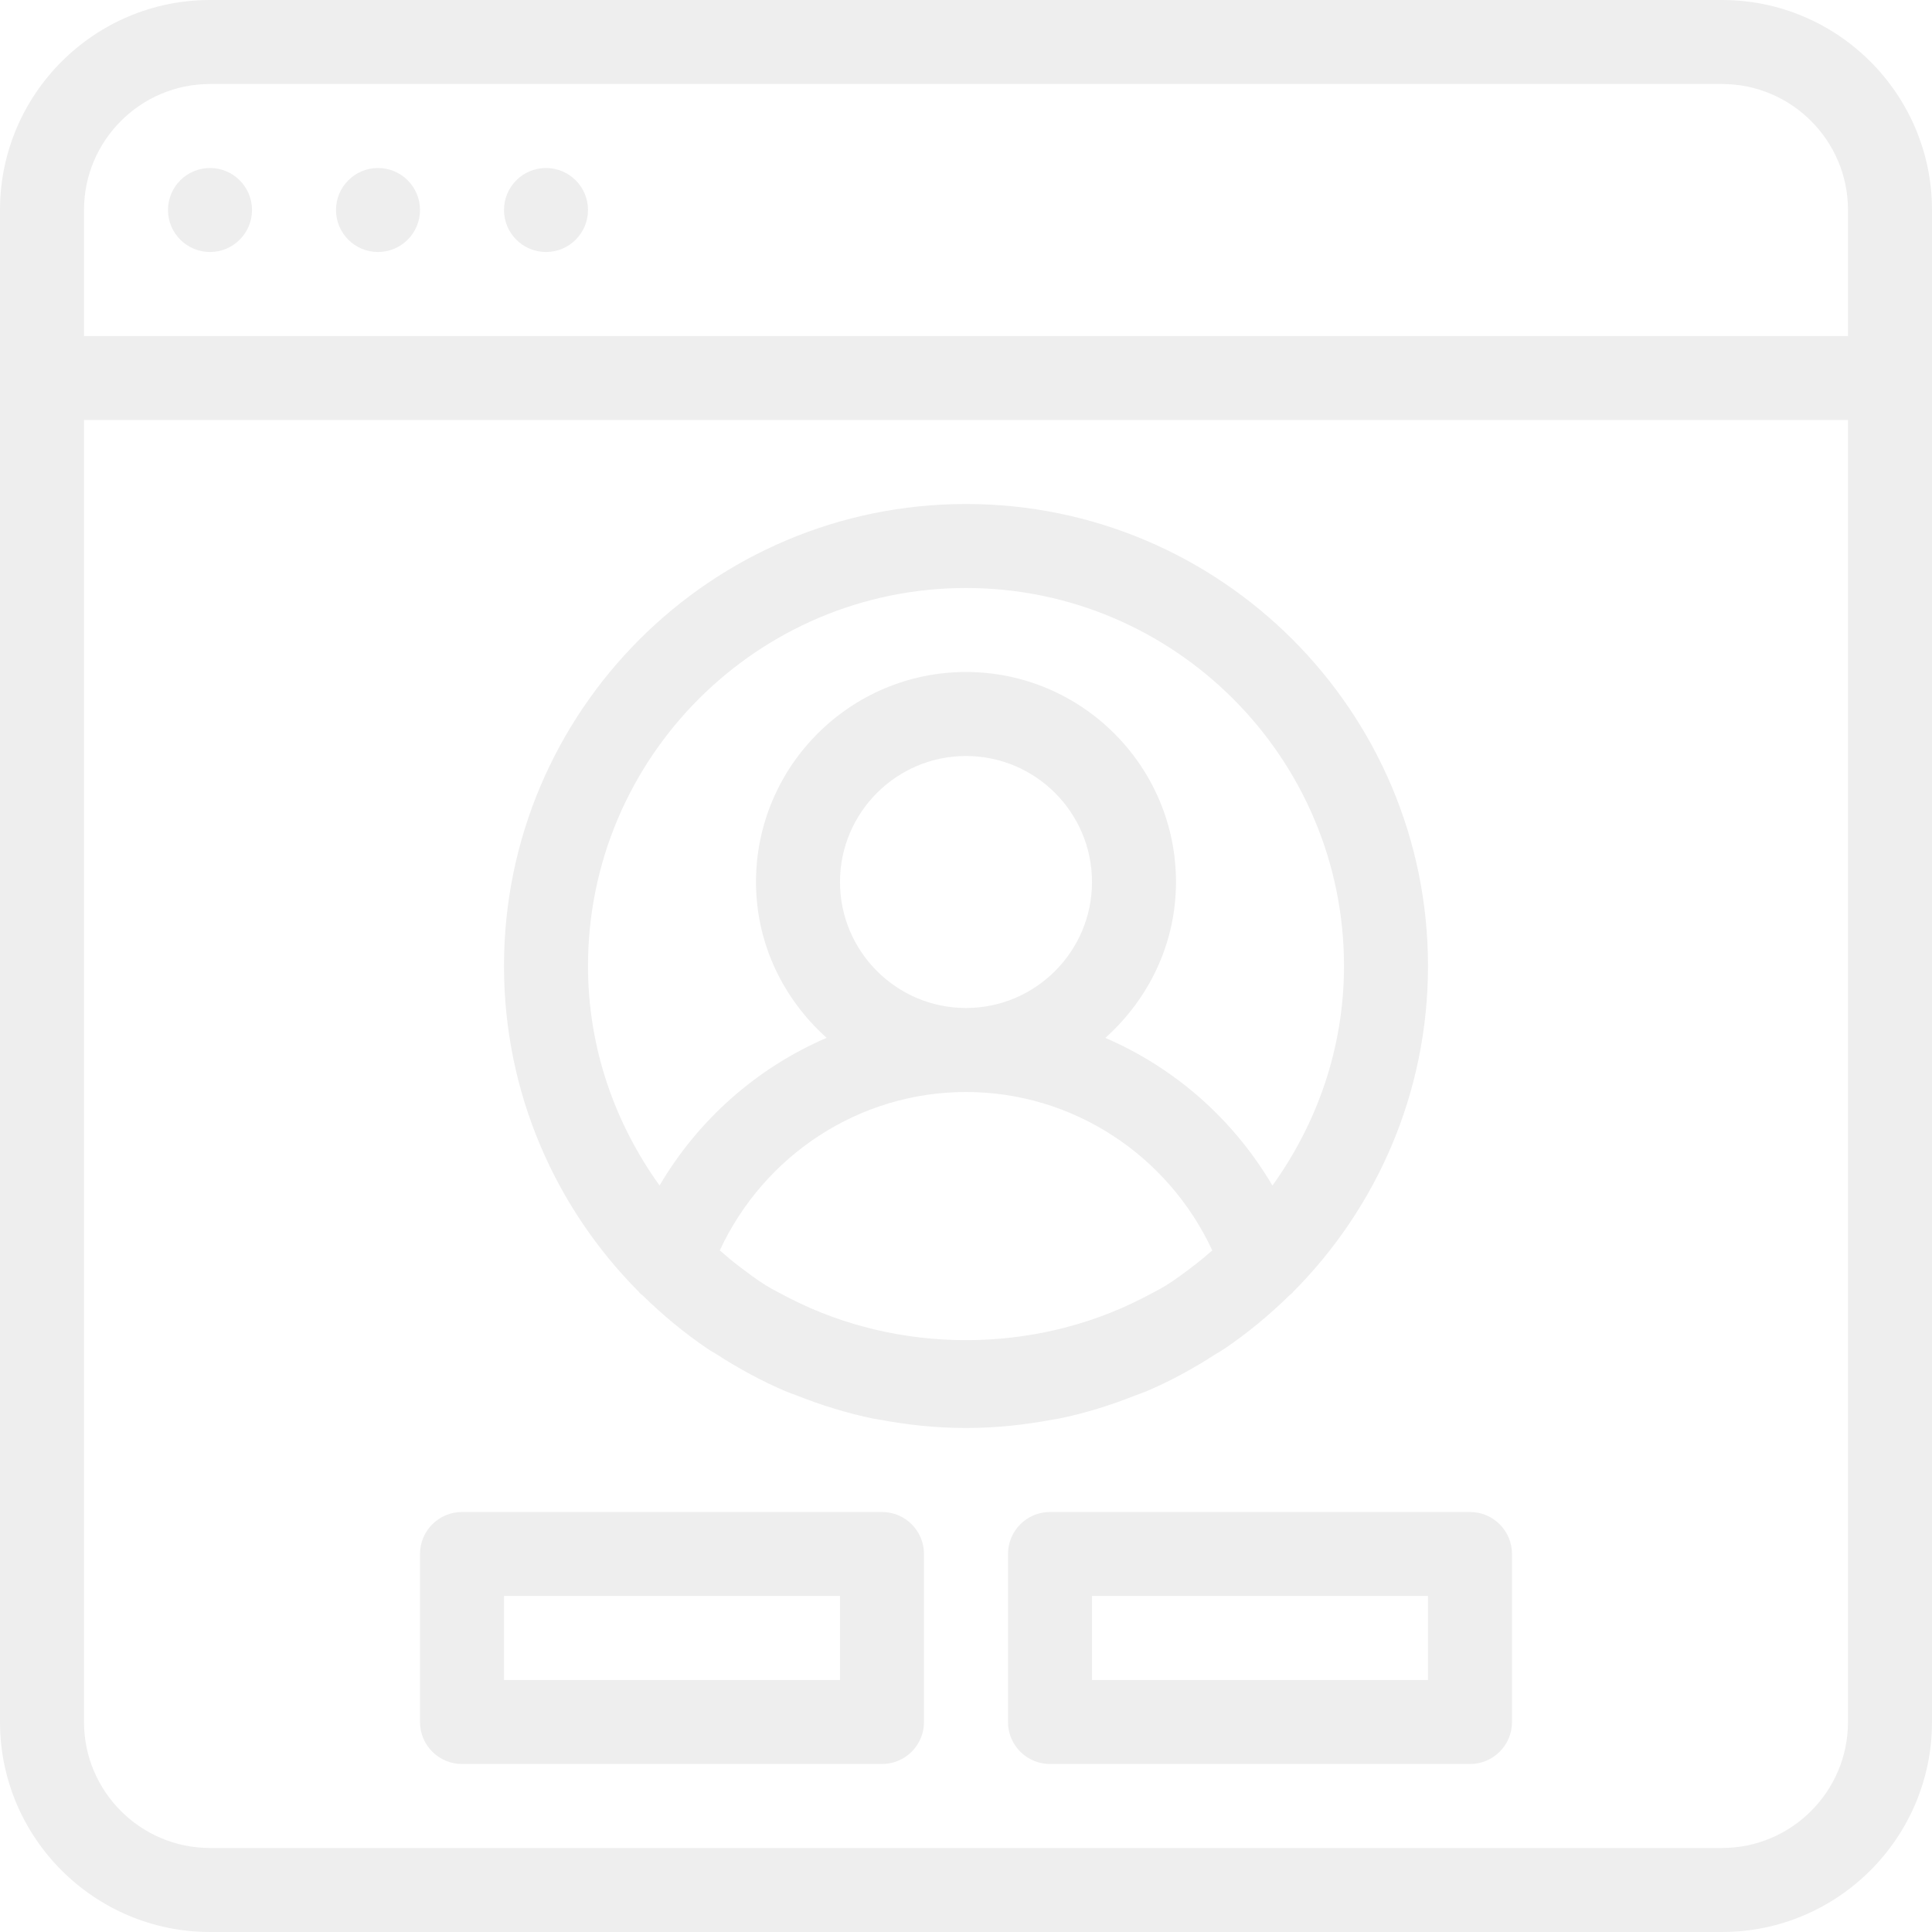
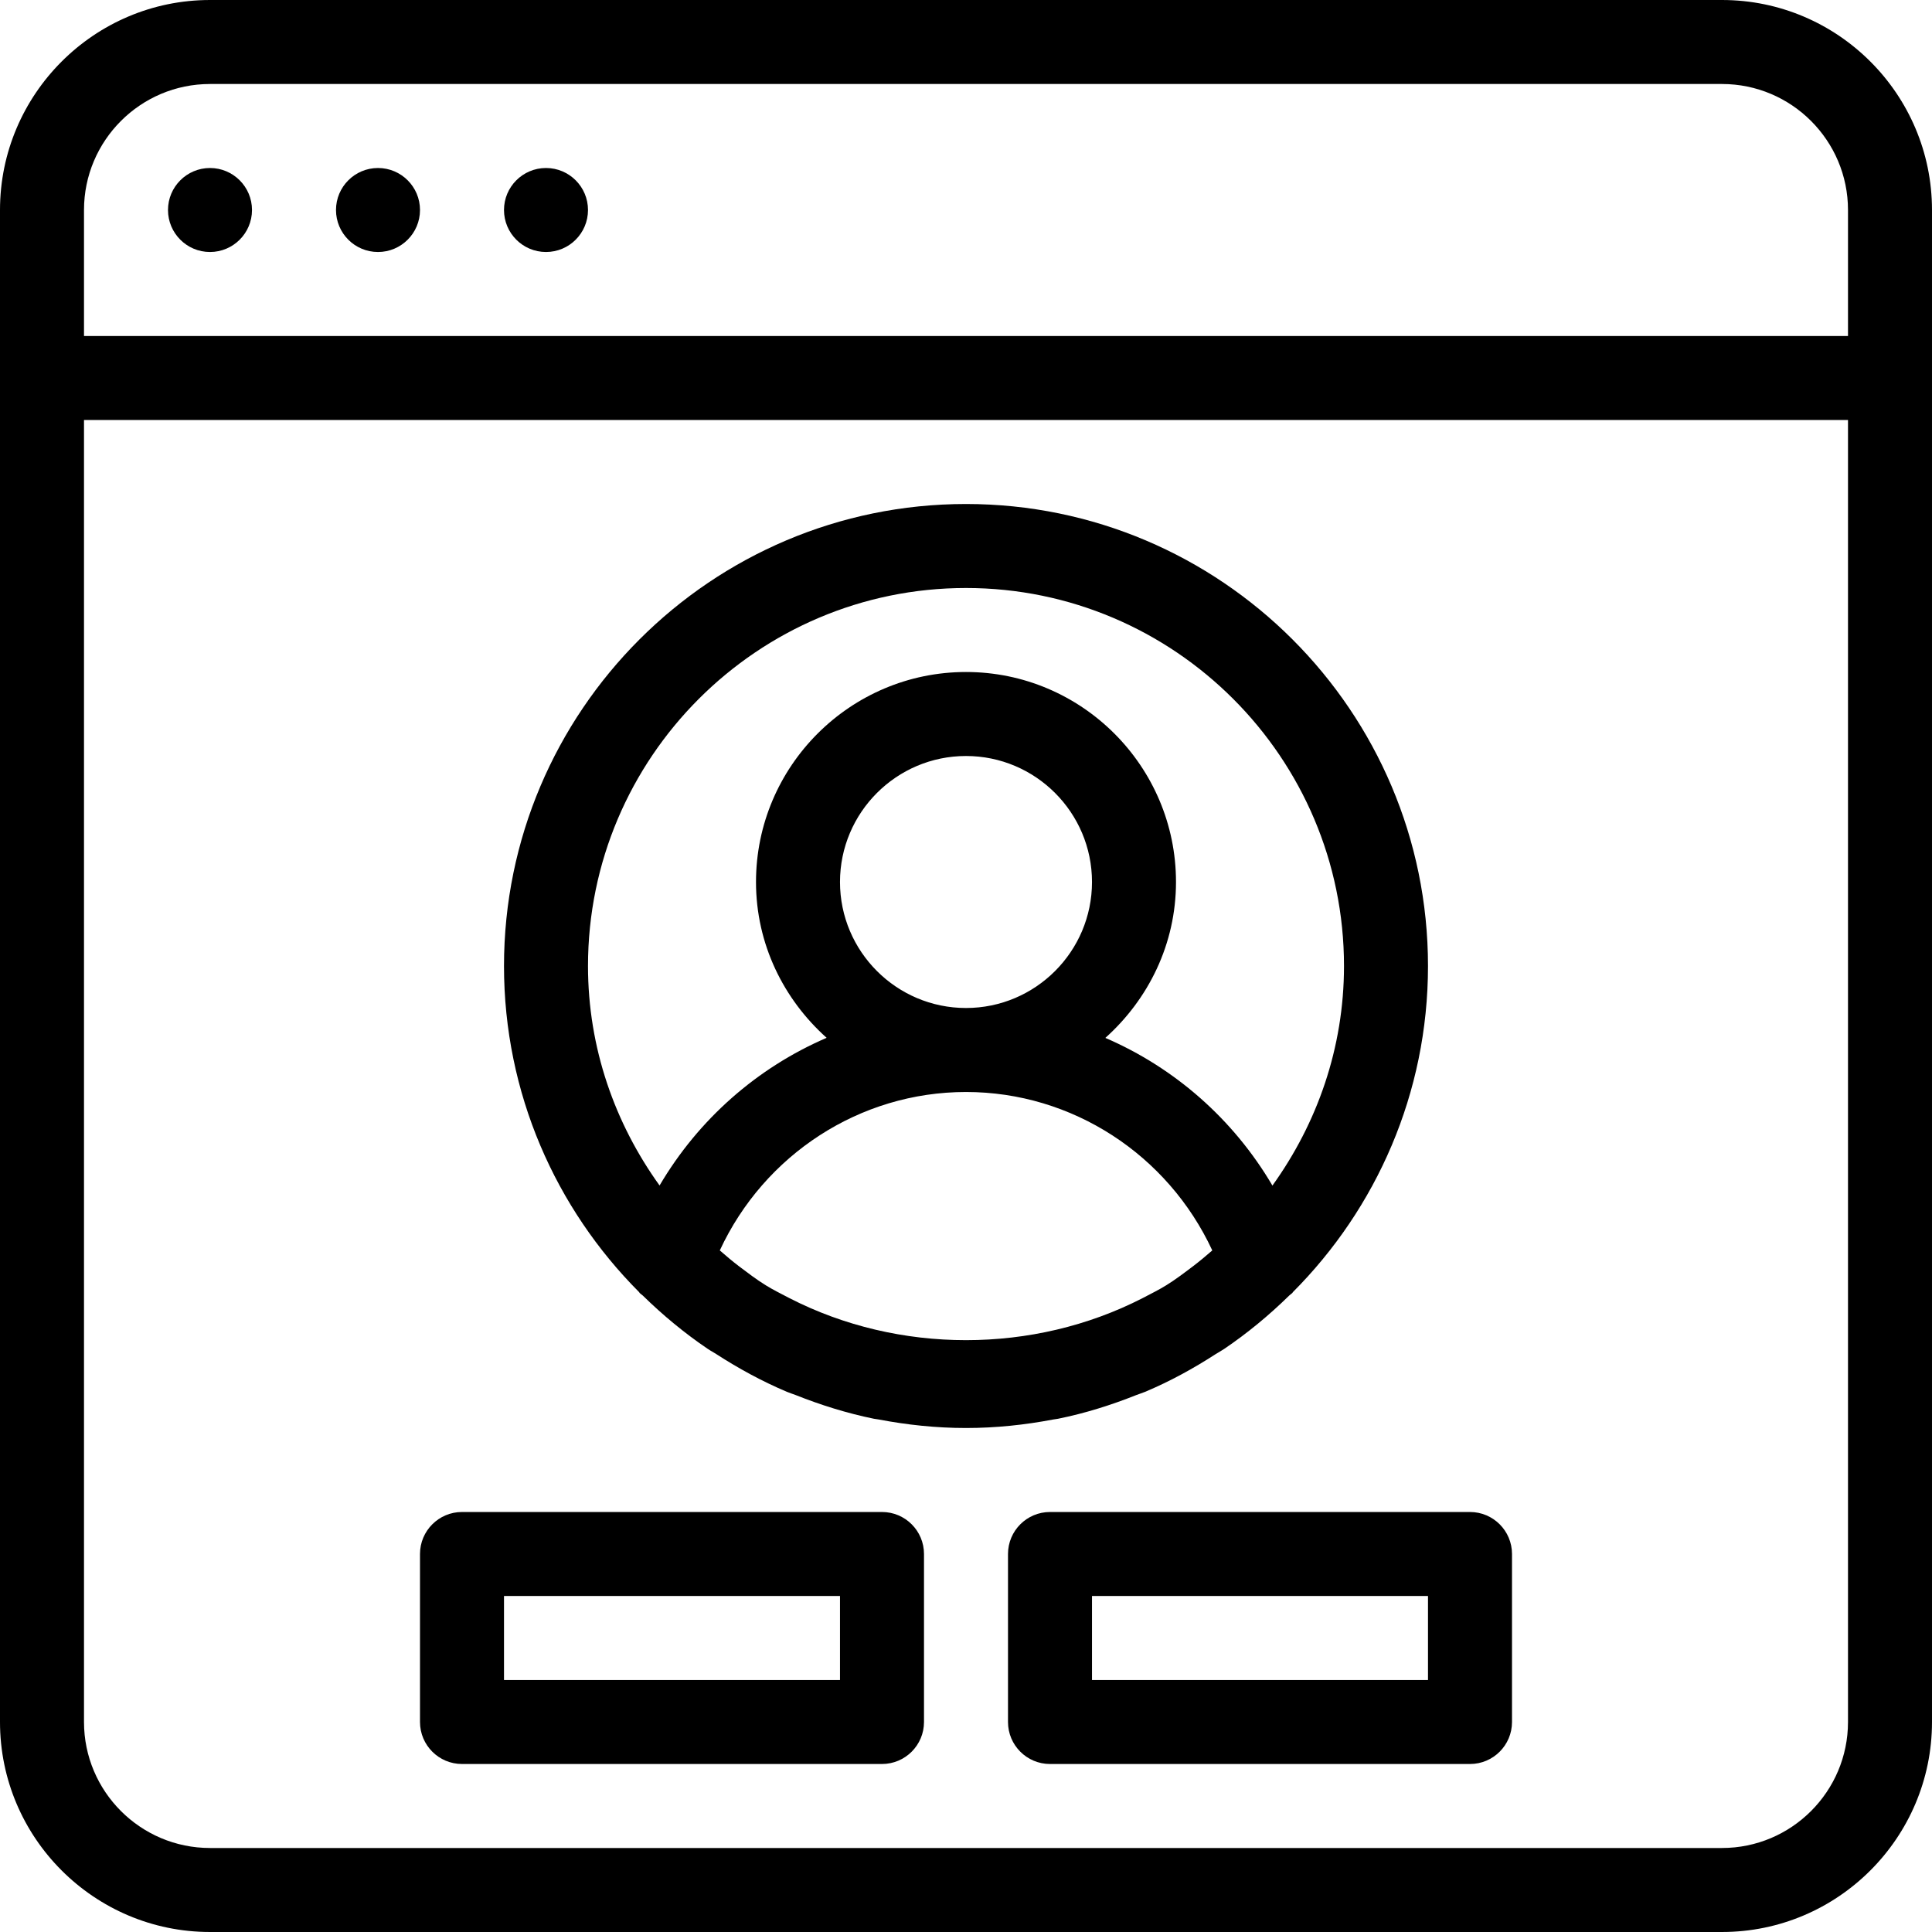
- <svg xmlns="http://www.w3.org/2000/svg" fill="#EEE" version="1.1" id="Layer_1" x="0px" y="0px" viewBox="0 0 490.667 490.667" style="enable-background:new 0 0 490.667 490.667;" xml:space="preserve">
+ <svg xmlns="http://www.w3.org/2000/svg" version="1.1" id="Layer_1" x="0px" y="0px" viewBox="0 0 490.667 490.667" style="enable-background:new 0 0 490.667 490.667;" xml:space="preserve">
  <g>
    <g>
      <g>
        <path d="M256,394.667v42.667c0,5.888,4.779,10.667,10.667,10.667h106.667c5.888,0,10.667-4.779,10.667-10.667v-42.667     c0-5.888-4.779-10.667-10.667-10.667H266.667C260.779,384,256,388.779,256,394.667z M277.333,405.333h85.333v21.333h-85.333     V405.333z" />
        <path d="M437.333,0h-384C23.936,0,0,23.936,0,53.333v384c0,29.397,23.936,53.333,53.333,53.333h384     c29.397,0,53.333-23.936,53.333-53.333v-384C490.667,23.936,466.731,0,437.333,0z M469.333,437.333c0,17.643-14.357,32-32,32     h-384c-17.643,0-32-14.357-32-32V106.667h448V437.333z M469.333,85.333h-448v-32c0-17.643,14.357-32,32-32h384     c17.643,0,32,14.357,32,32V85.333z" />
        <path d="M53.333,42.667c-5.888,0-10.667,4.779-10.667,10.667S47.445,64,53.333,64S64,59.221,64,53.333     S59.221,42.667,53.333,42.667z" />
        <path d="M117.333,448H224c5.888,0,10.667-4.779,10.667-10.667v-42.667c0-5.888-4.779-10.667-10.667-10.667H117.333     c-5.888,0-10.667,4.779-10.667,10.667v42.667C106.667,443.221,111.445,448,117.333,448z M128,405.333h85.333v21.333H128V405.333z     " />
        <path d="M138.667,42.667c-5.888,0-10.667,4.779-10.667,10.667S132.779,64,138.667,64s10.667-4.779,10.667-10.667     S144.555,42.667,138.667,42.667z" />
        <path d="M96,42.667c-5.888,0-10.667,4.779-10.667,10.667S90.112,64,96,64s10.667-4.779,10.667-10.667S101.888,42.667,96,42.667z" />
        <path d="M162.432,328.363c0.256,0.256,0.555,0.427,0.811,0.661c5.099,4.992,10.603,9.557,16.533,13.568     c0.683,0.469,1.429,0.832,2.133,1.301c5.675,3.669,11.627,6.912,17.92,9.579c0.747,0.32,1.515,0.533,2.261,0.832     c6.379,2.539,12.992,4.608,19.861,6.016c0.427,0.085,0.853,0.107,1.259,0.192c7.168,1.365,14.549,2.155,22.123,2.155     s14.955-0.789,22.123-2.155c0.427-0.085,0.853-0.107,1.259-0.192c6.869-1.387,13.483-3.477,19.861-6.016     c0.747-0.299,1.515-0.512,2.261-0.832c6.293-2.645,12.245-5.909,17.92-9.579c0.704-0.448,1.451-0.832,2.133-1.301     c5.931-4.011,11.435-8.576,16.533-13.568c0.256-0.256,0.555-0.427,0.811-0.661c0.043-0.043,0.043-0.128,0.085-0.171     c21.205-21.248,34.347-50.539,34.347-82.859c0-64.704-52.629-117.333-117.333-117.333S128,180.629,128,245.333     c0,32.32,13.141,61.611,34.347,82.859C162.389,328.235,162.389,328.32,162.432,328.363z M302.976,321.6     c-2.24,1.685-4.459,3.392-6.827,4.843c-1.92,1.195-3.968,2.176-5.973,3.243c-27.733,14.229-61.952,14.229-89.685,0     c-2.005-1.067-4.053-2.048-5.973-3.243c-2.368-1.451-4.587-3.157-6.827-4.843c-1.685-1.28-3.285-2.645-4.885-4.032     c11.285-24.32,35.541-40.235,62.528-40.235s51.243,15.915,62.549,40.235C306.283,318.955,304.661,320.32,302.976,321.6z      M213.333,224c0-17.643,14.357-32,32-32s32,14.357,32,32c0,17.643-14.357,32-32,32S213.333,241.643,213.333,224z      M245.333,149.333c52.928,0,96,43.072,96,96c0,20.843-6.848,40-18.176,55.765c-9.899-16.832-24.811-29.909-42.432-37.504     c10.923-9.792,17.941-23.829,17.941-39.595c0-29.397-23.936-53.333-53.333-53.333S192,194.603,192,224     c0,15.765,7.019,29.803,17.941,39.573c-17.621,7.595-32.533,20.672-42.432,37.504c-11.328-15.744-18.176-34.901-18.176-55.744     C149.333,192.405,192.405,149.333,245.333,149.333z" />
      </g>
    </g>
  </g>
  <g>
</g>
  <g>
</g>
  <g>
</g>
  <g>
</g>
  <g>
</g>
  <g>
</g>
  <g>
</g>
  <g>
</g>
  <g>
</g>
  <g>
</g>
  <g>
</g>
  <g>
</g>
  <g>
</g>
  <g>
</g>
  <g>
</g>
</svg>
